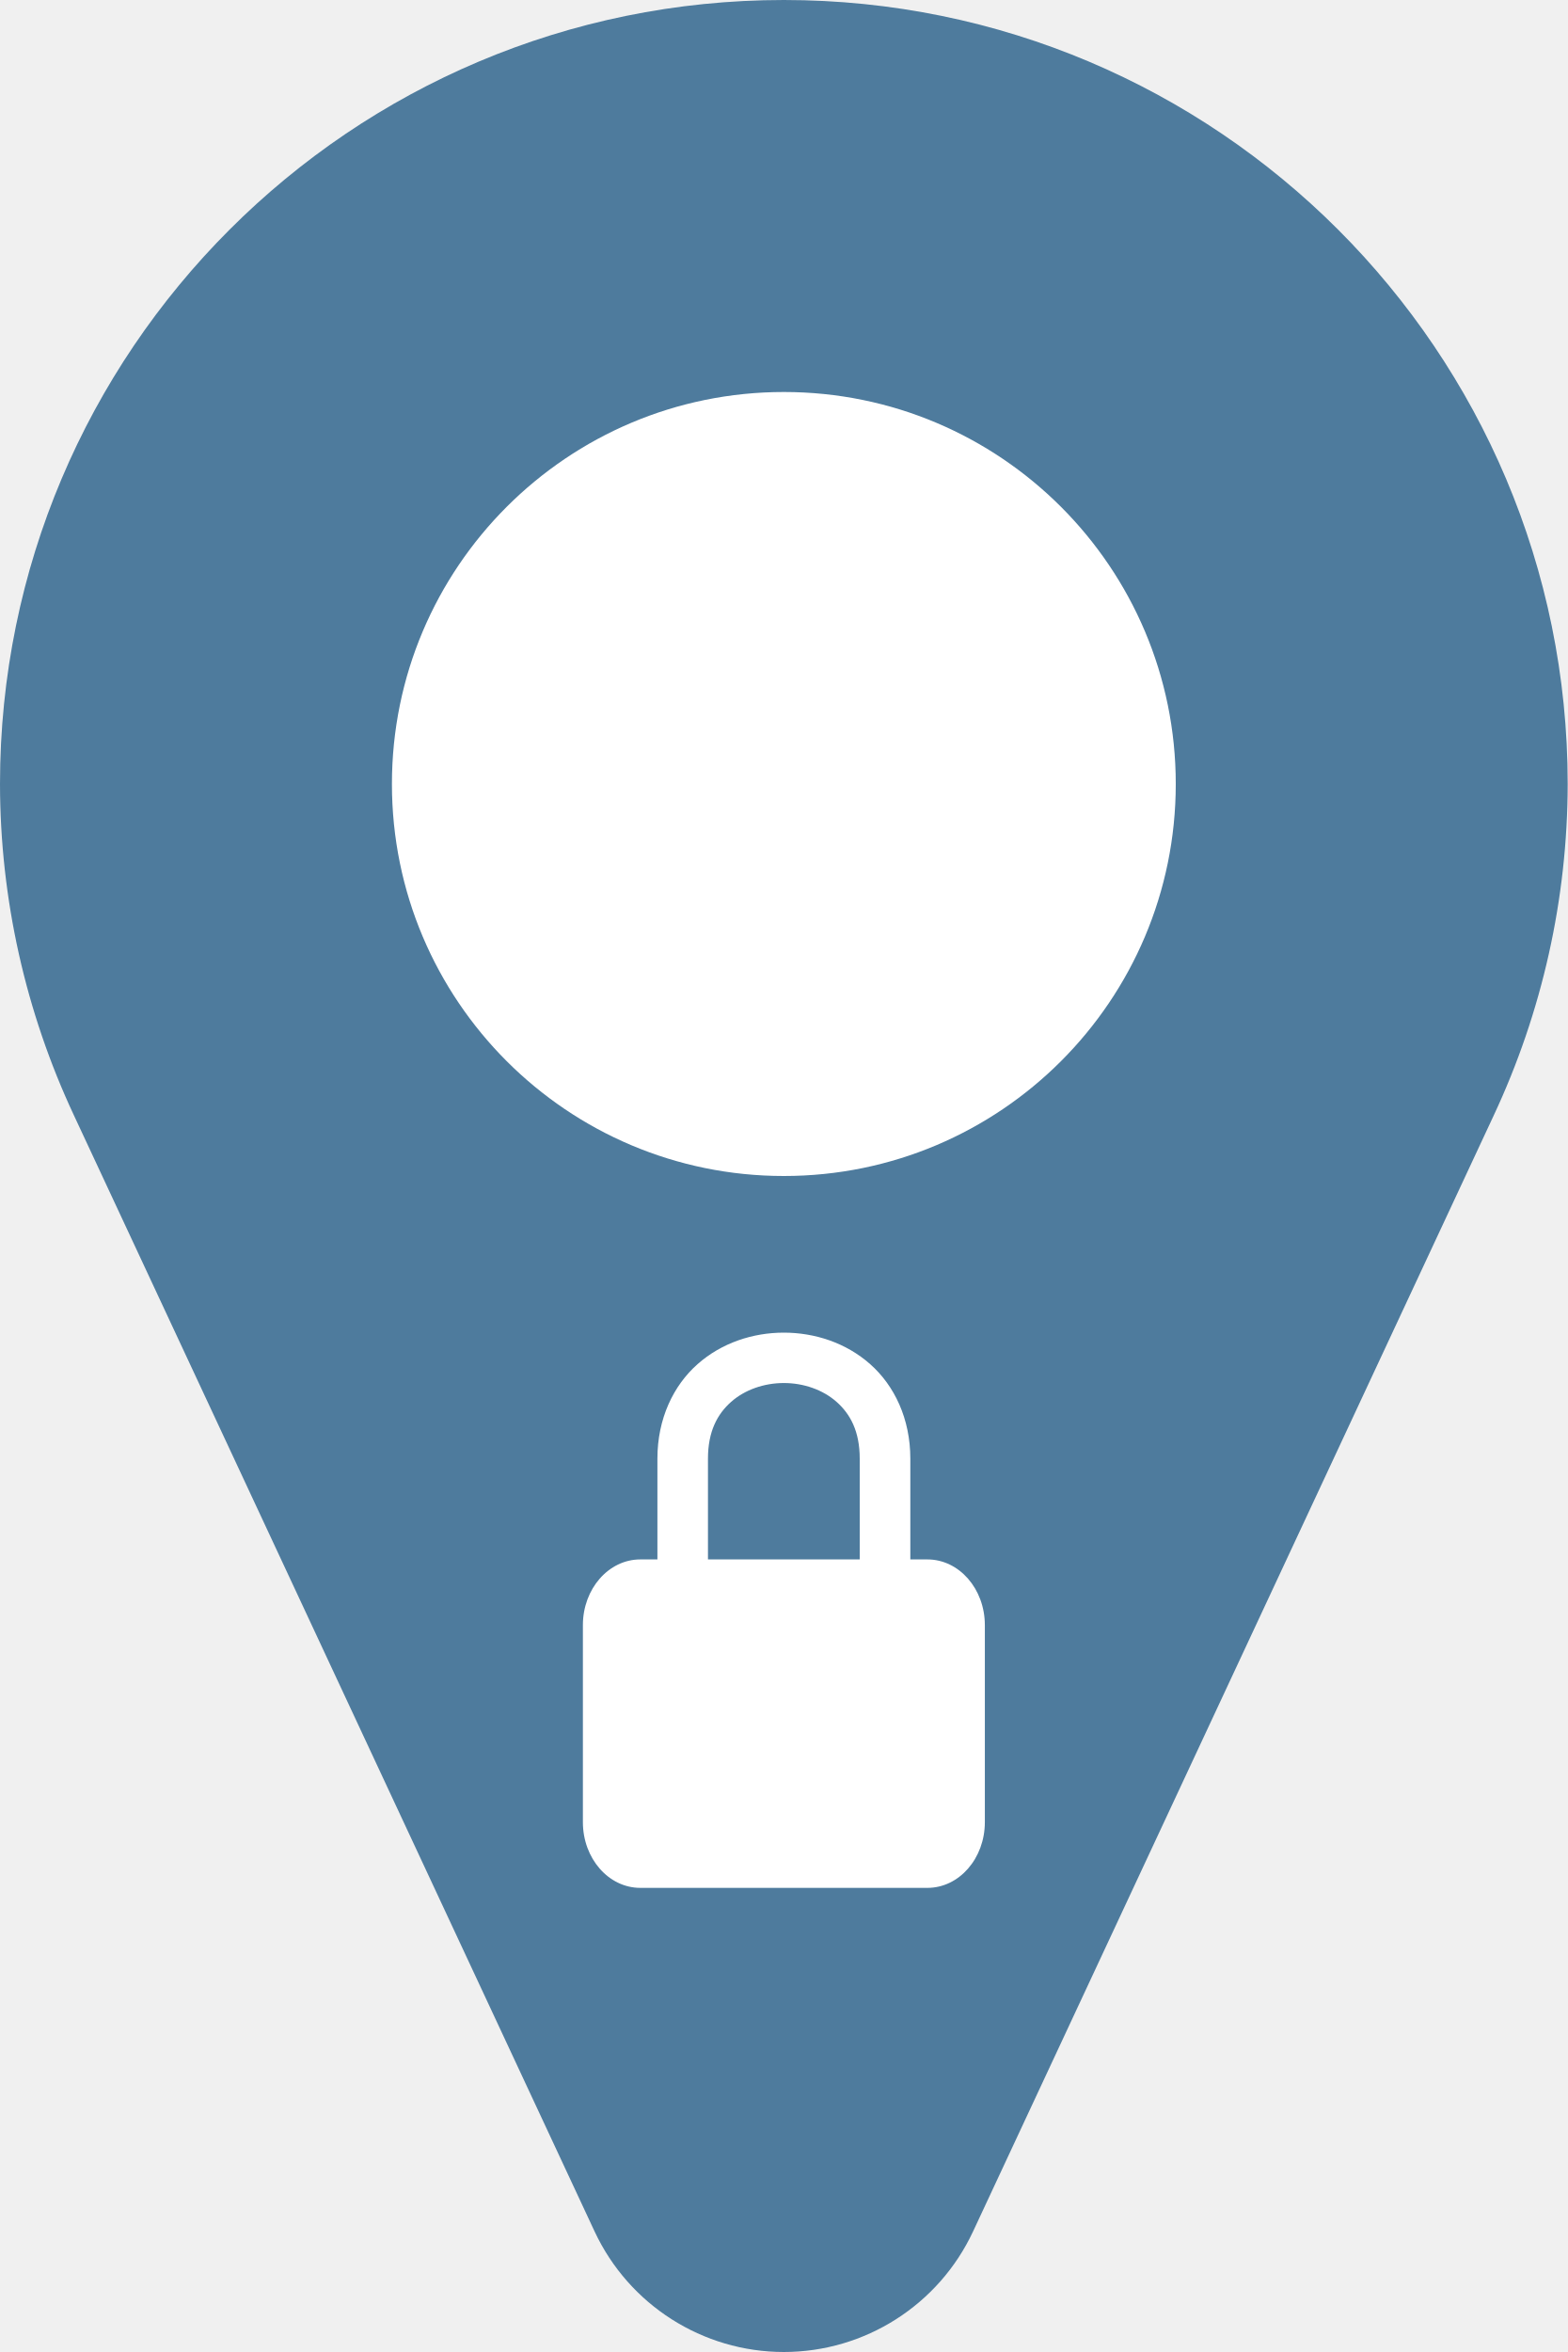
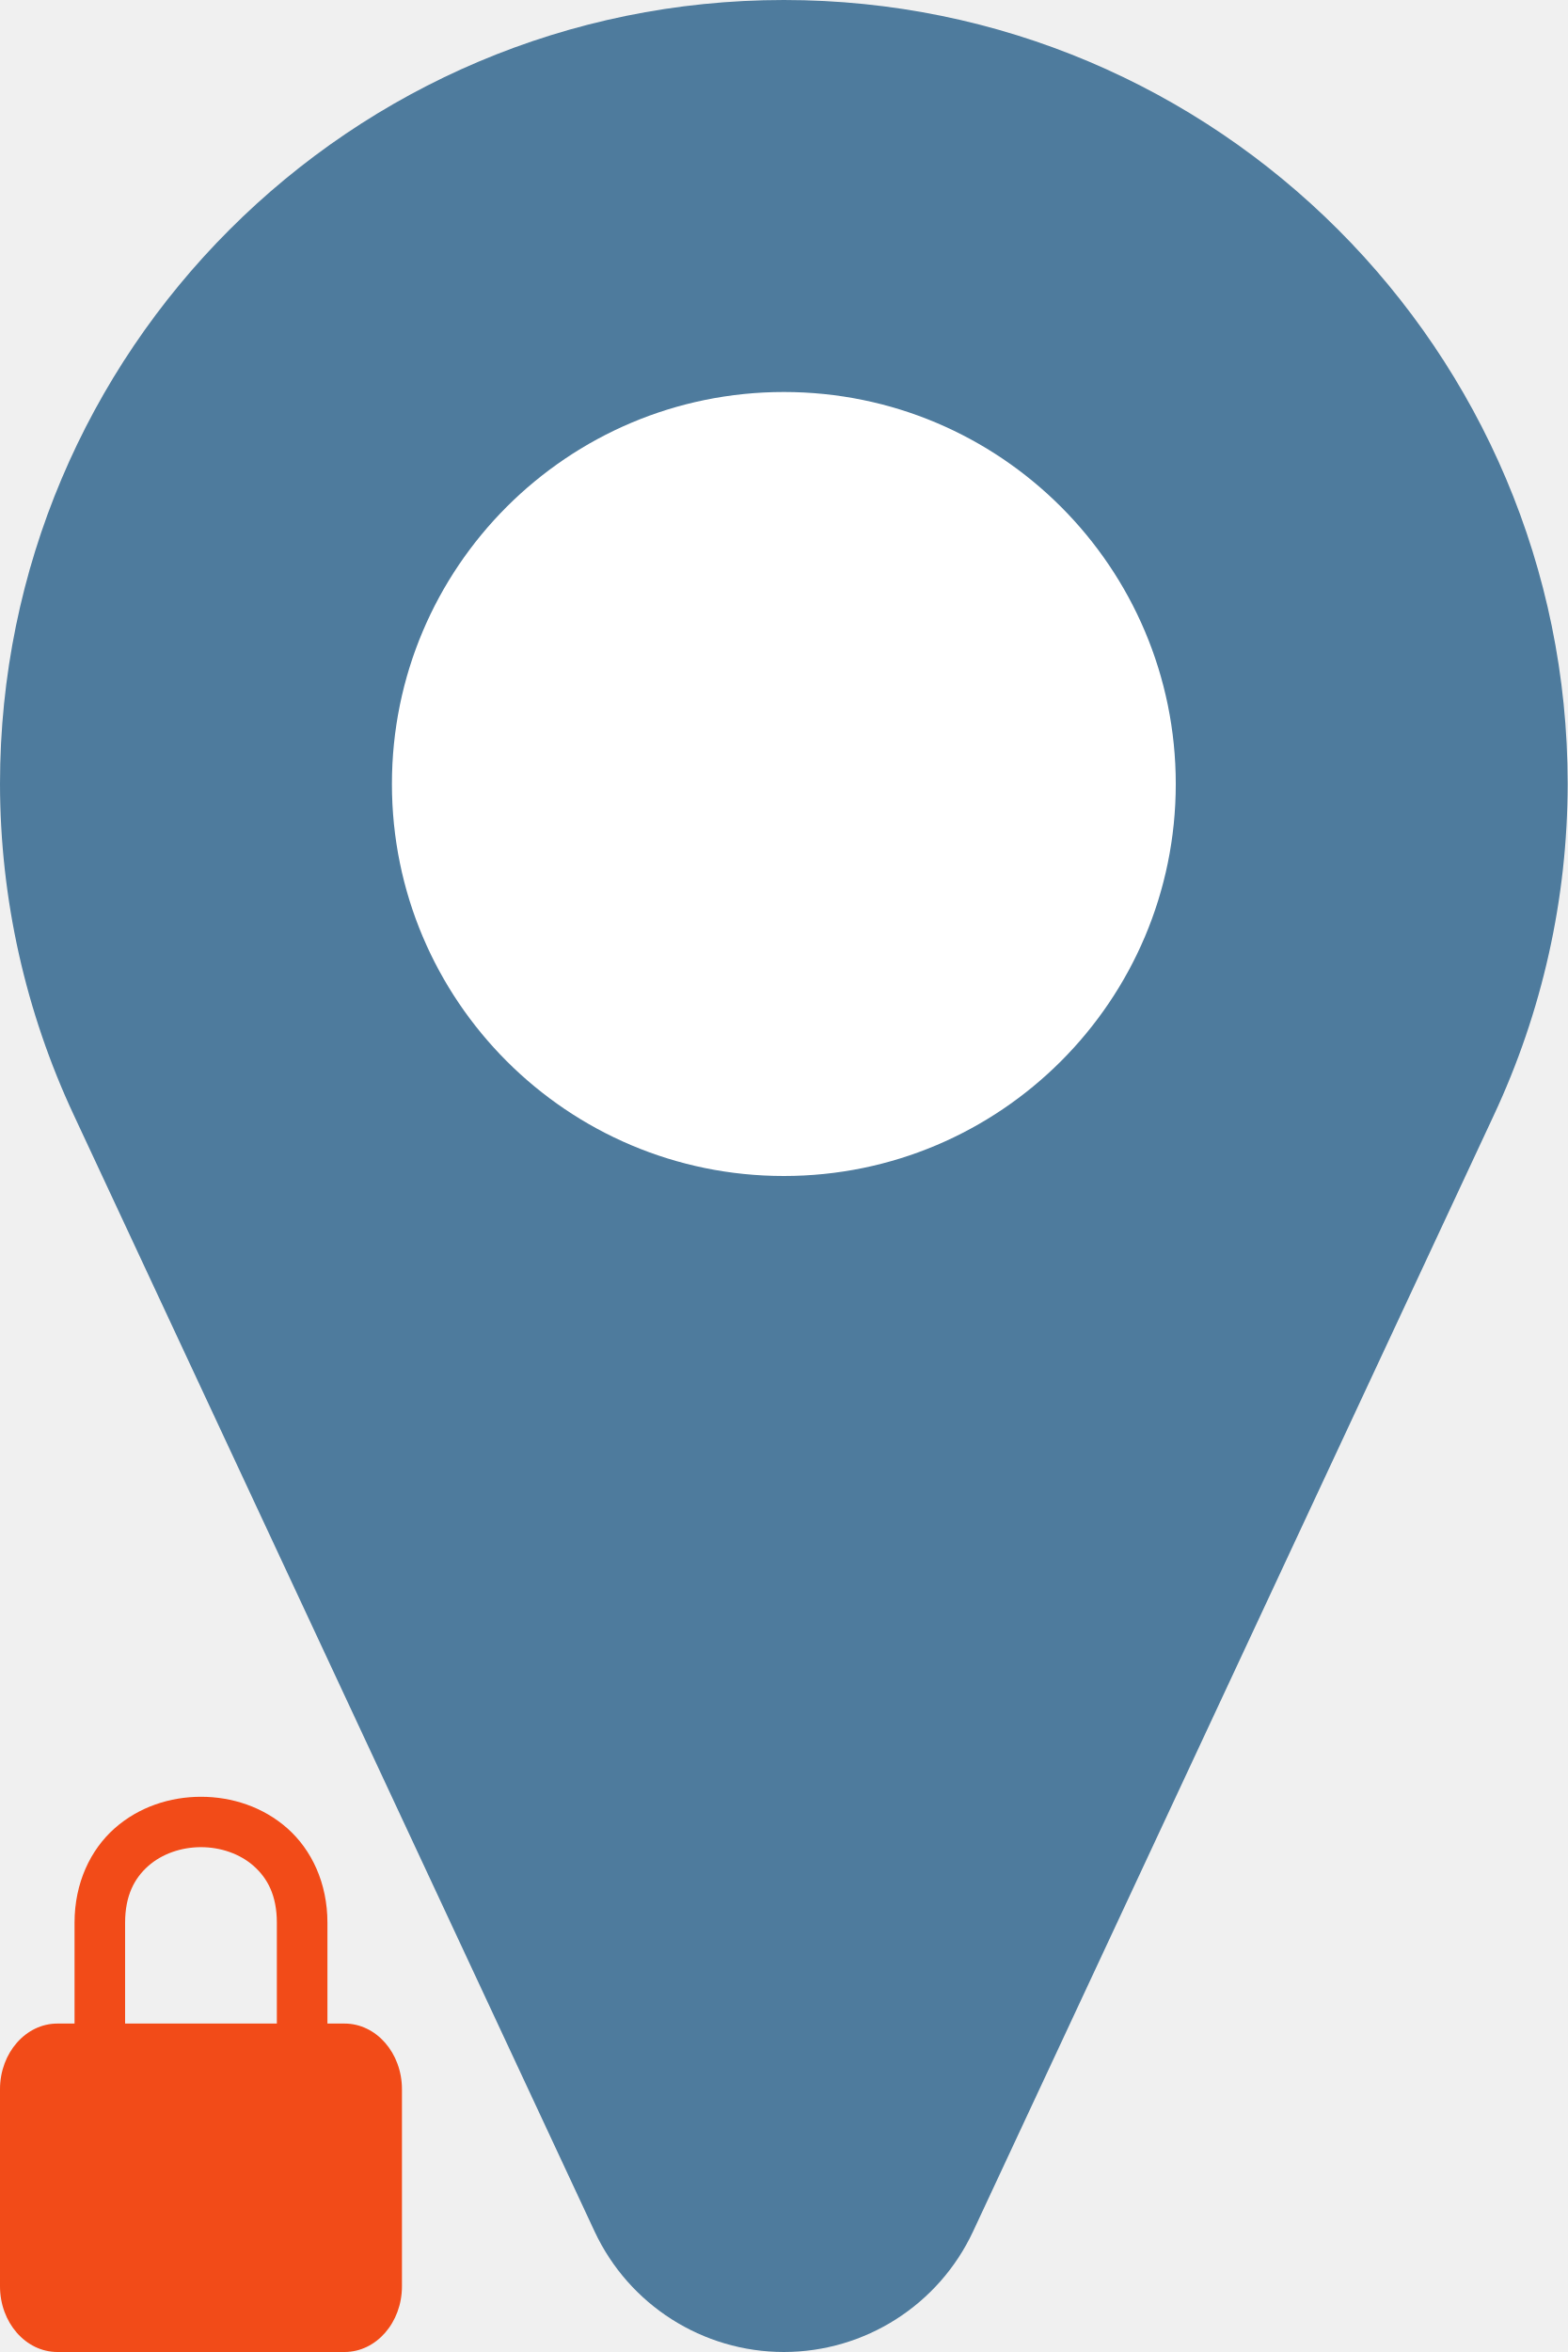
<svg xmlns="http://www.w3.org/2000/svg" width="60" height="90" xml:space="preserve">
  <path d="M 30,0 C 13.431,0 0,13.431 0,30 0.006,34.388 0.974,38.721 2.836,42.693 L 22.756,85.385 C 24.07,88.199 26.894,89.998 30,90 c 3.105,-0.002 5.928,-1.8 7.242,-4.613 l 19.922,-42.693 C 59.026,38.721 59.994,34.388 60,30 60,13.431 46.569,0 30,0 Z" fill="#4e7b9d" />
  <circle cx="30" cy="30" r="15" fill="#fff" />
-   <path d="m 30,50.994 c -1.183,0 -2.379,0.388 -3.304,1.207 -0.925,0.819 -1.535,2.088 -1.535,3.614 v 3.857 h -0.654 a 2.198,2.514 0 0 0 -2.198,2.512 v 7.542 a 2.198,2.514 0 0 0 2.198,2.514 h 10.988 a 2.198,2.514 0 0 0 2.198,-2.514 v -7.542 a 2.198,2.514 0 0 0 -2.198,-2.512 h -0.654 v -3.857 c 0,-1.527 -0.61,-2.795 -1.535,-3.614 C 32.379,51.381 31.183,50.994 30,50.994 Z m 0,1.928 c 0.753,0 1.492,0.255 2.018,0.721 0.526,0.466 0.886,1.127 0.886,2.172 v 3.857 h -5.808 v -3.857 c 0,-1.044 0.36,-1.706 0.886,-2.172 C 28.508,53.177 29.247,52.922 30,52.922 Z" fill="#fff" />
+   <path d="m 7.692,68.754 c -1.183,0 -2.379,0.388 -3.304,1.207 -0.925,0.819 -1.535,2.088 -1.535,3.614 v 3.857 H 2.198 A 2.198,2.514 0 0 0 1.069852e-8,79.944 v 7.542 A 2.198,2.514 0 0 0 2.198,90 h 10.988 a 2.198,2.514 0 0 0 2.198,-2.514 v -7.542 a 2.198,2.514 0 0 0 -2.198,-2.512 H 12.532 V 73.575 c 0,-1.527 -0.61,-2.795 -1.535,-3.614 C 10.071,69.141 8.875,68.754 7.692,68.754 Z m 0,1.928 c 0.753,0 1.492,0.255 2.018,0.721 0.526,0.466 0.886,1.127 0.886,2.172 v 3.857 H 4.788 V 73.575 c 0,-1.044 0.36,-1.706 0.886,-2.172 0.526,-0.466 1.265,-0.721 2.018,-0.721 z" fill="#f24b18" />
</svg>
